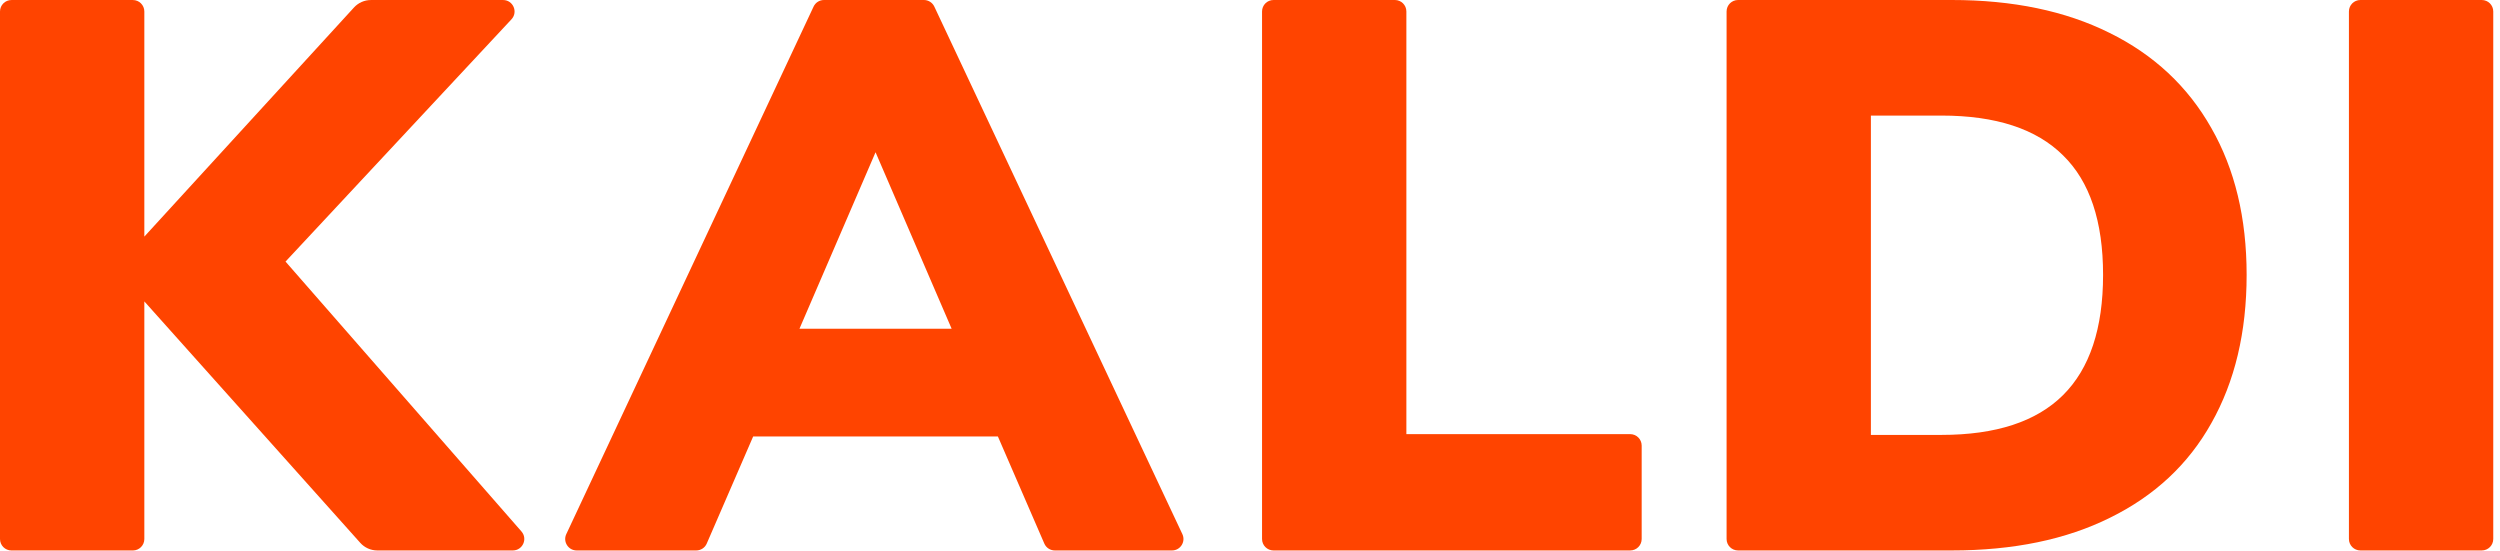
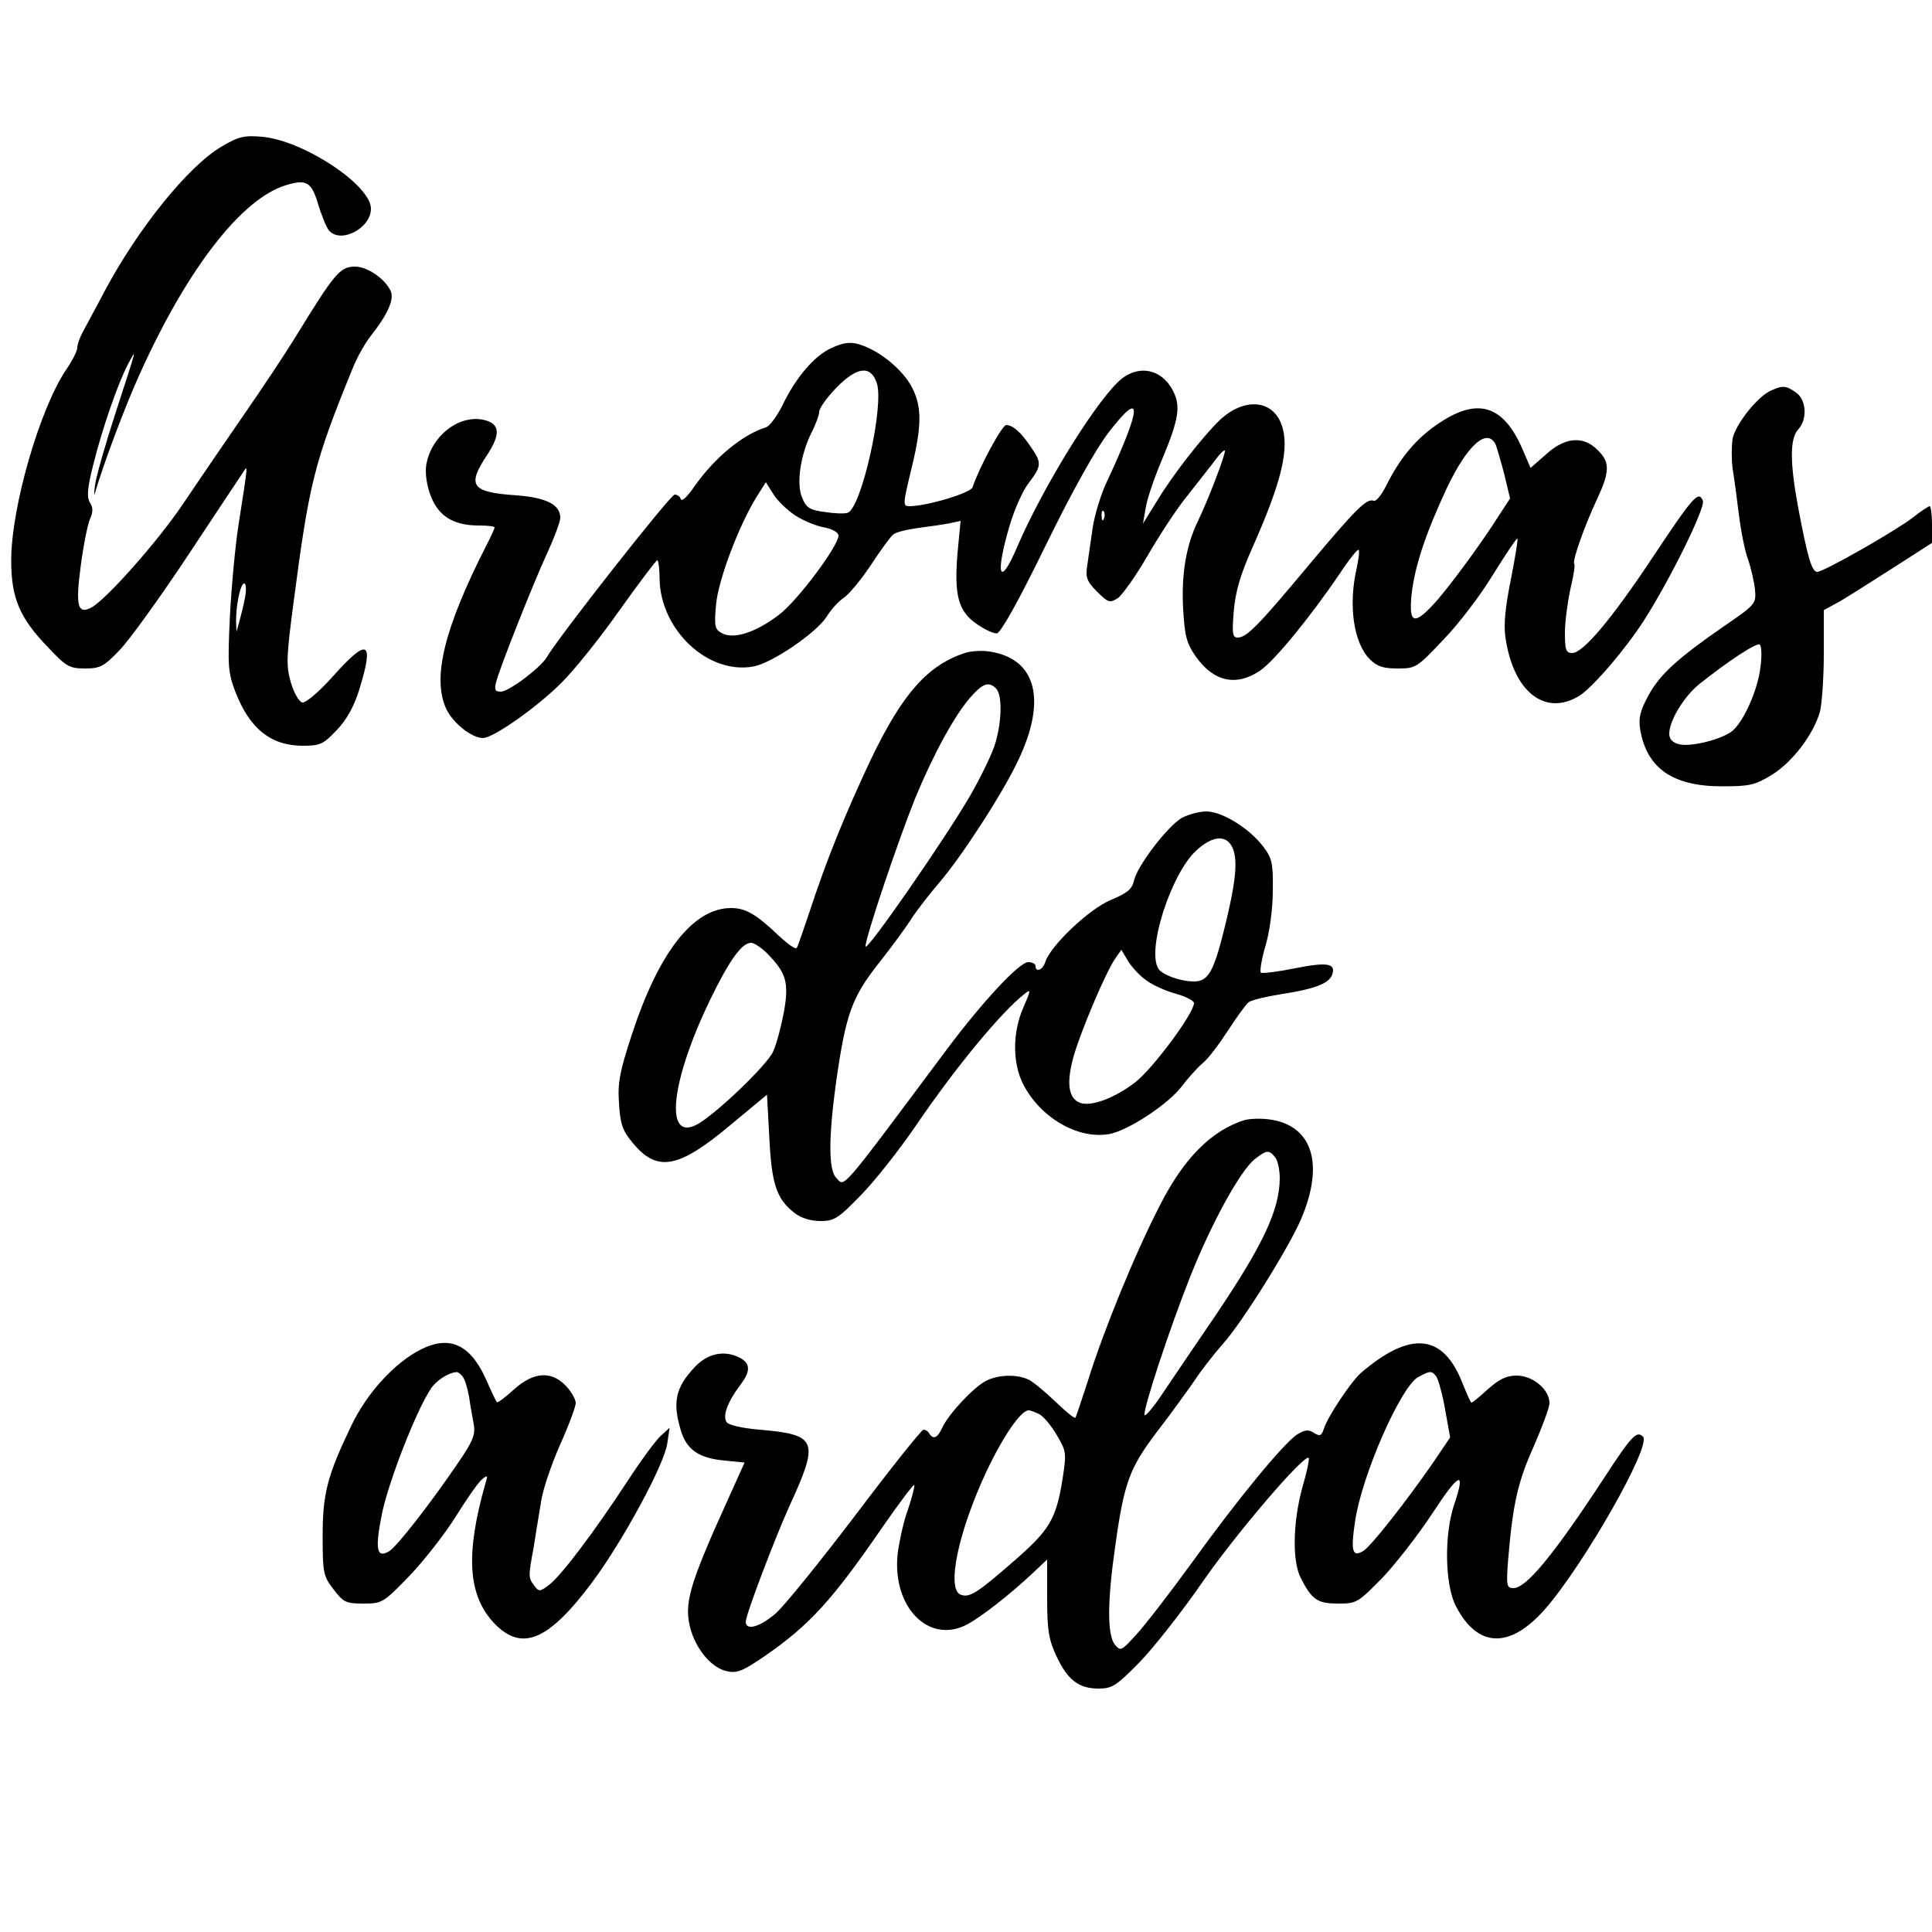
- <svg xmlns="http://www.w3.org/2000/svg" xmlns:xlink="http://www.w3.org/1999/xlink" viewBox="0 0 109 24">
-   <g transform="translate(-1470)">
-     <g style="mix-blend-mode:normal" transform="translate(1470)" fill="#f40">
-       <use xlink:href="#b" style="mix-blend-mode:normal" />
-       <use xlink:href="#c" style="mix-blend-mode:normal" />
-       <use xlink:href="#d" style="mix-blend-mode:normal" />
-       <use xlink:href="#e" style="mix-blend-mode:normal" />
-       <use xlink:href="#f" style="mix-blend-mode:normal" />
-     </g>
+ <svg xmlns="http://www.w3.org/2000/svg" version="1.0" width="500pt" height="500pt" viewBox="0 0 500 500" preserveAspectRatio="xMidYMid meet">
+   <g transform="translate(0,500) scale(0.1,-0.1)" fill="#000000" stroke="none">
+     <path d="M574 4621 c-86 -50 -217 -212 -304 -376 -23 -44 -49 -91 -56 -105 -8 -14 -14 -32 -14 -40 0 -8 -13 -34 -29 -57 -68 -101 -142 -355 -142 -494 0 -97 22 -149 97 -226 45 -48 54 -53 94 -53 39 0 49 5 90 48 26 27 105 137 176 244 71 107 135 204 142 214 14 22 15 30 -11 -136 -8 -52 -18 -158 -22 -235 -6 -128 -5 -145 14 -195 37 -96 92 -140 175 -140 44 0 53 4 87 40 26 27 45 61 59 106 39 127 22 135 -69 33 -36 -40 -70 -69 -79 -67 -8 2 -21 24 -29 51 -13 44 -12 66 7 210 40 306 53 360 152 602 11 28 32 66 47 85 46 58 63 98 51 119 -16 32 -61 61 -91 61 -39 0 -53 -17 -153 -180 -25 -41 -86 -133 -136 -205 -49 -71 -120 -175 -157 -230 -66 -98 -198 -246 -236 -267 -36 -19 -42 3 -28 108 7 53 18 108 24 121 8 18 8 29 0 42 -9 14 -7 37 8 97 23 93 64 212 91 263 23 43 23 45 -35 -134 -25 -77 -48 -158 -51 -180 -3 -22 -3 -31 0 -20 21 72 78 225 117 310 122 270 263 452 378 486 52 16 66 8 83 -52 9 -28 21 -58 27 -65 30 -36 109 5 109 56 0 61 -174 176 -281 186 -47 4 -61 1 -105 -25z m60 -1168 c-4 -21 -11 -49 -15 -63 l-7 -25 -1 25 c-1 41 11 100 21 100 5 0 6 -16 2 -37z" />
+     <path d="M2153 4100 c-45 -20 -94 -77 -129 -151 -14 -27 -32 -52 -42 -55 -61 -19 -133 -79 -185 -153 -17 -25 -32 -40 -35 -33 -2 7 -9 12 -16 12 -11 0 -301 -369 -331 -421 -16 -27 -98 -89 -119 -89 -15 0 -17 5 -12 25 10 38 89 238 130 329 20 43 36 86 36 96 0 34 -36 52 -112 58 -118 8 -131 24 -77 105 36 55 33 82 -12 91 -64 12 -134 -44 -146 -118 -3 -21 1 -52 12 -80 20 -52 59 -76 124 -76 23 0 41 -2 41 -5 0 -3 -10 -25 -22 -48 -109 -214 -140 -342 -103 -422 18 -37 66 -75 95 -75 27 0 143 82 205 145 33 33 101 118 150 188 50 70 93 127 96 127 3 0 6 -22 6 -48 2 -132 125 -248 242 -227 48 8 165 88 191 130 11 18 31 40 44 48 13 9 45 47 70 85 25 38 51 74 58 79 7 6 37 13 67 17 30 4 66 9 80 12 l27 6 -8 -84 c-9 -109 2 -150 50 -183 20 -14 43 -25 52 -24 9 0 56 83 126 227 70 143 131 252 164 294 88 114 86 67 -7 -132 -14 -30 -30 -82 -35 -115 -5 -33 -11 -77 -14 -97 -5 -32 -2 -42 25 -69 29 -29 33 -30 54 -17 12 9 47 58 77 110 30 52 73 117 95 145 22 28 55 70 73 93 17 24 32 39 32 33 0 -14 -44 -128 -69 -180 -31 -63 -44 -137 -39 -229 4 -70 9 -89 32 -122 46 -66 105 -80 168 -37 36 25 127 135 207 253 23 35 45 62 47 59 3 -2 0 -24 -5 -48 -22 -95 -8 -193 34 -235 19 -19 35 -24 72 -24 47 0 50 2 118 74 39 40 97 116 129 169 33 53 61 95 63 93 2 -2 -6 -50 -17 -106 -14 -69 -19 -117 -14 -149 20 -141 102 -206 191 -152 35 22 120 121 168 196 67 105 159 291 152 309 -11 28 -26 10 -131 -148 -105 -158 -179 -246 -207 -246 -16 0 -19 7 -19 53 0 28 7 79 14 112 8 33 13 62 10 66 -5 9 27 99 60 169 32 69 33 94 1 125 -37 38 -85 34 -134 -11 l-40 -35 -21 49 c-49 113 -115 134 -214 68 -60 -39 -103 -91 -139 -164 -12 -23 -26 -41 -32 -38 -18 7 -46 -21 -170 -169 -130 -156 -159 -185 -182 -185 -13 0 -15 10 -10 68 4 49 16 92 47 162 77 173 98 260 77 320 -23 66 -97 72 -160 13 -43 -41 -123 -143 -163 -210 l-36 -58 7 40 c3 22 22 78 42 125 44 105 49 139 29 178 -31 61 -96 70 -144 22 -67 -66 -196 -278 -258 -422 -47 -111 -60 -80 -21 52 12 41 34 91 50 111 33 43 33 52 5 92 -25 38 -47 57 -64 57 -11 0 -71 -112 -87 -161 -5 -15 -119 -49 -163 -49 -18 0 -18 3 6 102 27 112 26 161 -4 213 -27 45 -85 90 -133 104 -23 7 -41 4 -70 -9z m116 -91 c20 -57 -39 -322 -75 -336 -8 -3 -35 -2 -60 2 -38 5 -48 11 -58 37 -16 36 -4 113 25 170 10 20 19 44 19 52 0 9 19 36 43 61 54 56 90 61 106 14z m1602 -160 c3 -8 13 -42 22 -76 l15 -63 -30 -46 c-44 -70 -136 -195 -171 -231 -48 -51 -61 -45 -54 27 8 74 36 158 91 276 53 112 105 159 127 113z m-1813 -183 c22 -14 56 -28 76 -31 20 -4 36 -13 36 -21 0 -27 -107 -170 -154 -205 -60 -46 -117 -64 -147 -48 -19 10 -21 17 -16 73 5 63 59 206 105 280 l24 38 19 -30 c10 -17 36 -42 57 -56z m799 -8 c-3 -8 -6 -5 -6 6 -1 11 2 17 5 13 3 -3 4 -12 1 -19z" />
+     <path d="M4585 3990 c-35 -14 -93 -87 -101 -125 -3 -20 -3 -55 0 -78 4 -23 11 -76 16 -117 5 -41 15 -94 24 -118 8 -23 16 -59 18 -79 3 -35 1 -38 -78 -92 -123 -85 -168 -126 -198 -181 -22 -41 -26 -58 -21 -89 17 -99 84 -146 211 -146 72 0 86 3 130 30 53 33 107 104 124 163 5 20 10 88 10 150 l0 113 31 17 c18 9 80 49 140 87 l109 70 0 48 c0 26 -3 47 -6 47 -3 0 -23 -13 -43 -29 -44 -34 -231 -141 -248 -141 -14 0 -25 37 -50 170 -21 115 -21 175 1 199 24 26 21 77 -6 95 -25 18 -34 19 -63 6z m-29 -717 c-7 -58 -42 -138 -72 -164 -26 -22 -108 -43 -139 -35 -16 4 -25 13 -25 27 0 34 38 96 77 128 74 59 148 108 157 103 5 -3 6 -29 2 -59z" />
+     <path d="M2500 3311 c-98 -31 -164 -105 -246 -276 -67 -142 -116 -263 -159 -395 -16 -47 -30 -89 -33 -93 -2 -5 -23 9 -46 31 -59 56 -86 72 -124 72 -98 0 -187 -114 -257 -328 -31 -95 -37 -124 -33 -177 3 -53 9 -71 34 -101 64 -79 119 -69 255 45 l94 78 6 -111 c6 -120 18 -158 65 -195 17 -13 41 -21 67 -21 36 0 46 6 106 68 36 37 99 117 140 177 104 153 224 298 284 344 15 12 15 8 -4 -35 -29 -65 -29 -145 -1 -200 44 -86 141 -143 222 -129 48 8 153 77 188 123 15 20 39 47 54 60 15 12 44 51 66 85 22 34 46 67 53 73 8 6 46 15 84 21 85 13 123 27 132 49 12 31 -11 35 -96 18 -45 -9 -85 -14 -88 -11 -3 4 2 35 12 69 11 36 19 98 19 143 1 70 -2 84 -24 113 -36 48 -107 92 -148 92 -19 0 -47 -8 -64 -17 -37 -22 -114 -123 -123 -161 -5 -23 -17 -33 -60 -51 -56 -23 -157 -119 -170 -161 -6 -20 -25 -28 -25 -10 0 6 -9 10 -19 10 -23 0 -118 -102 -210 -225 -283 -379 -264 -357 -287 -333 -20 20 -20 104 0 249 25 174 40 217 110 306 34 43 73 96 87 119 15 22 46 62 70 90 56 65 163 229 204 316 75 157 47 264 -75 282 -19 3 -46 1 -60 -3z m78 -93 c16 -16 15 -84 -2 -141 -7 -25 -36 -85 -64 -134 -64 -111 -272 -411 -272 -392 0 24 85 275 128 382 48 116 102 215 144 263 32 36 47 41 66 22z m613 -415 c13 -33 6 -92 -22 -205 -28 -113 -42 -138 -79 -138 -35 0 -82 17 -92 33 -31 48 32 244 97 305 44 41 81 43 96 5z m-1206 -270 c50 -51 57 -75 44 -151 -7 -37 -19 -83 -28 -103 -15 -35 -150 -164 -197 -189 -85 -46 -69 110 34 323 50 103 82 147 106 147 7 0 26 -12 41 -27z m983 -71 c16 -12 50 -27 76 -34 25 -7 46 -18 46 -24 0 -26 -105 -168 -152 -205 -52 -40 -114 -64 -143 -53 -29 11 -35 48 -19 111 16 63 85 226 110 262 l16 23 18 -30 c10 -16 31 -39 48 -50z" />
+     <path d="M3220 2101 c-85 -27 -157 -99 -219 -222 -64 -124 -146 -325 -186 -454 -16 -49 -30 -92 -32 -94 -2 -3 -25 16 -51 41 -26 25 -57 51 -69 57 -30 15 -79 14 -112 -3 -32 -17 -97 -86 -113 -122 -12 -26 -23 -30 -33 -14 -3 6 -10 10 -15 10 -5 0 -84 -99 -176 -221 -92 -121 -185 -236 -207 -255 -41 -35 -77 -45 -77 -21 0 18 75 215 112 297 79 172 74 187 -76 200 -47 4 -81 12 -86 20 -10 17 3 52 36 96 30 39 26 60 -12 75 -38 14 -76 3 -106 -29 -50 -53 -58 -91 -36 -164 15 -50 47 -72 114 -78 l51 -5 -41 -91 c-105 -231 -117 -276 -98 -343 16 -53 55 -98 93 -106 26 -6 41 0 98 39 116 80 175 145 305 334 43 62 80 111 82 109 2 -2 -5 -30 -16 -63 -12 -32 -23 -85 -27 -116 -14 -137 80 -233 178 -183 37 19 111 77 172 134 l37 35 0 -99 c0 -84 4 -108 24 -151 29 -62 58 -84 109 -84 35 0 46 7 106 68 36 37 111 132 166 212 88 126 261 328 272 317 2 -3 -5 -38 -17 -78 -24 -90 -26 -188 -4 -232 29 -57 43 -67 97 -67 48 0 51 2 115 67 35 37 94 113 130 168 68 104 86 112 56 23 -27 -78 -25 -210 4 -265 56 -108 139 -111 230 -8 100 114 277 424 254 447 -16 16 -29 3 -100 -106 -131 -200 -202 -286 -235 -286 -18 0 -19 6 -14 73 12 144 25 202 66 293 22 51 41 101 41 113 0 35 -43 71 -85 71 -26 0 -45 -9 -74 -35 -21 -19 -40 -35 -43 -35 -2 0 -12 23 -23 50 -50 129 -135 137 -264 26 -26 -24 -85 -112 -95 -144 -6 -18 -10 -20 -26 -10 -14 9 -23 8 -44 -5 -35 -24 -151 -164 -272 -332 -56 -77 -120 -160 -143 -185 -39 -43 -41 -44 -56 -26 -20 26 -19 114 1 253 23 166 37 203 107 296 35 45 78 105 97 132 18 28 52 71 74 96 50 55 174 254 204 326 60 142 28 241 -83 256 -22 3 -51 2 -65 -2z m80 -96 c7 -8 12 -33 12 -55 -1 -83 -44 -173 -168 -357 -48 -70 -108 -159 -133 -196 -25 -38 -47 -64 -49 -59 -4 14 63 219 119 360 56 140 129 272 166 302 31 24 37 25 53 5z m417 -567 c5 -7 16 -46 23 -86 l13 -72 -46 -68 c-68 -98 -159 -214 -179 -226 -28 -17 -33 0 -21 77 17 118 118 348 163 373 31 17 35 17 47 2z m-1027 -98 c11 -6 31 -30 45 -54 25 -42 25 -47 15 -113 -17 -105 -33 -132 -126 -213 -94 -82 -115 -96 -138 -87 -37 15 -6 163 67 319 43 91 89 158 109 158 5 0 18 -5 28 -10z" />
+     <path d="M1090 1508 c-68 -34 -140 -112 -181 -198 -62 -129 -74 -175 -74 -286 0 -95 2 -103 28 -137 26 -34 32 -37 78 -37 48 0 51 2 119 72 38 40 92 109 120 154 28 45 58 88 67 95 15 13 16 11 9 -11 -52 -183 -45 -289 23 -361 72 -75 141 -45 255 108 79 107 186 304 193 358 l6 40 -22 -20 c-12 -10 -51 -63 -85 -115 -89 -136 -171 -244 -203 -270 -26 -20 -28 -20 -40 -4 -16 21 -16 23 -2 99 5 33 14 86 19 117 4 31 27 98 49 148 23 51 41 100 41 109 0 9 -11 29 -25 44 -38 40 -84 37 -135 -9 -22 -20 -42 -35 -44 -33 -2 2 -15 29 -29 61 -40 88 -93 113 -167 76z m107 -70 c6 -7 13 -31 17 -53 3 -22 9 -54 12 -71 5 -27 -2 -44 -44 -105 -71 -104 -154 -210 -174 -223 -34 -21 -38 5 -19 99 18 84 88 264 126 321 14 21 44 41 66 43 4 1 11 -5 16 -11z" />
  </g>
-   <defs>
-     <path id="b" d="M22.735 23.171c.283.323.053.829-.376.829h-5.907c-.285 0-.556-.121-.745-.333l-9.414-10.526v10.36c0 .276-.224.5-.5.5h-5.293c-.276 0-.5-.224-.5-.5v-23c0-.276.224-.5.5-.5h5.293c.276 0 .5.224.5.5v9.815l9.141-9.99c.19-.207.457-.325.738-.325h5.762c.437 0 .664.521.366.841l-9.851 10.563 10.287 11.767z" />
-     <path id="c" d="M45.991 24c-.199 0-.38-.118-.459-.301l-2.024-4.669h-10.67l-2.024 4.669c-.079.183-.259.301-.459.301h-5.212c-.366 0-.608-.381-.453-.712l10.782-23c.082-.176.259-.288.453-.288h4.358c.194 0 .37.112.453.287l10.815 23c.156.332-.086.713-.452.713h-5.108zm-11.135-9.668h6.635l-3.317-7.694-3.317 7.694z" />
-     <path id="d" d="M55.525 24c-.276 0-.5-.224-.5-.5v-23c0-.276.224-.5.5-.5h5.293c.276 0 .5.224.5.5v18.428h9.759c.276 0 .5.224.5.5v4.072c0 .276-.224.5-.5.5h-15.552z" />
-     <path id="e" d="M75.279.5c0-.276.224-.5.5-.5h9.315c2.667 0 4.959.477 6.874 1.43 1.938.953 3.42 2.338 4.446 4.153 1.026 1.793 1.539 3.926 1.539 6.4 0 2.496-.513 4.652-1.539 6.468-1.003 1.793-2.474 3.166-4.412 4.119-1.915.953-4.218 1.43-6.908 1.43h-9.315c-.276 0-.5-.224-.5-.5v-23zm9.37 18.462c2.371 0 4.138-.579 5.301-1.736 1.163-1.157 1.744-2.905 1.744-5.242 0-2.338-.581-4.074-1.744-5.209-1.163-1.157-2.93-1.736-5.301-1.736h-3.078v13.923h3.078z" />
-     <path id="f" d="M102.913 24c-.276 0-.5-.224-.5-.5v-23c0-.276.224-.5.5-.5h5.293c.276 0 .5.224.5.5v23c0 .276-.224.5-.5.5h-5.293z" />
-   </defs>
</svg>
